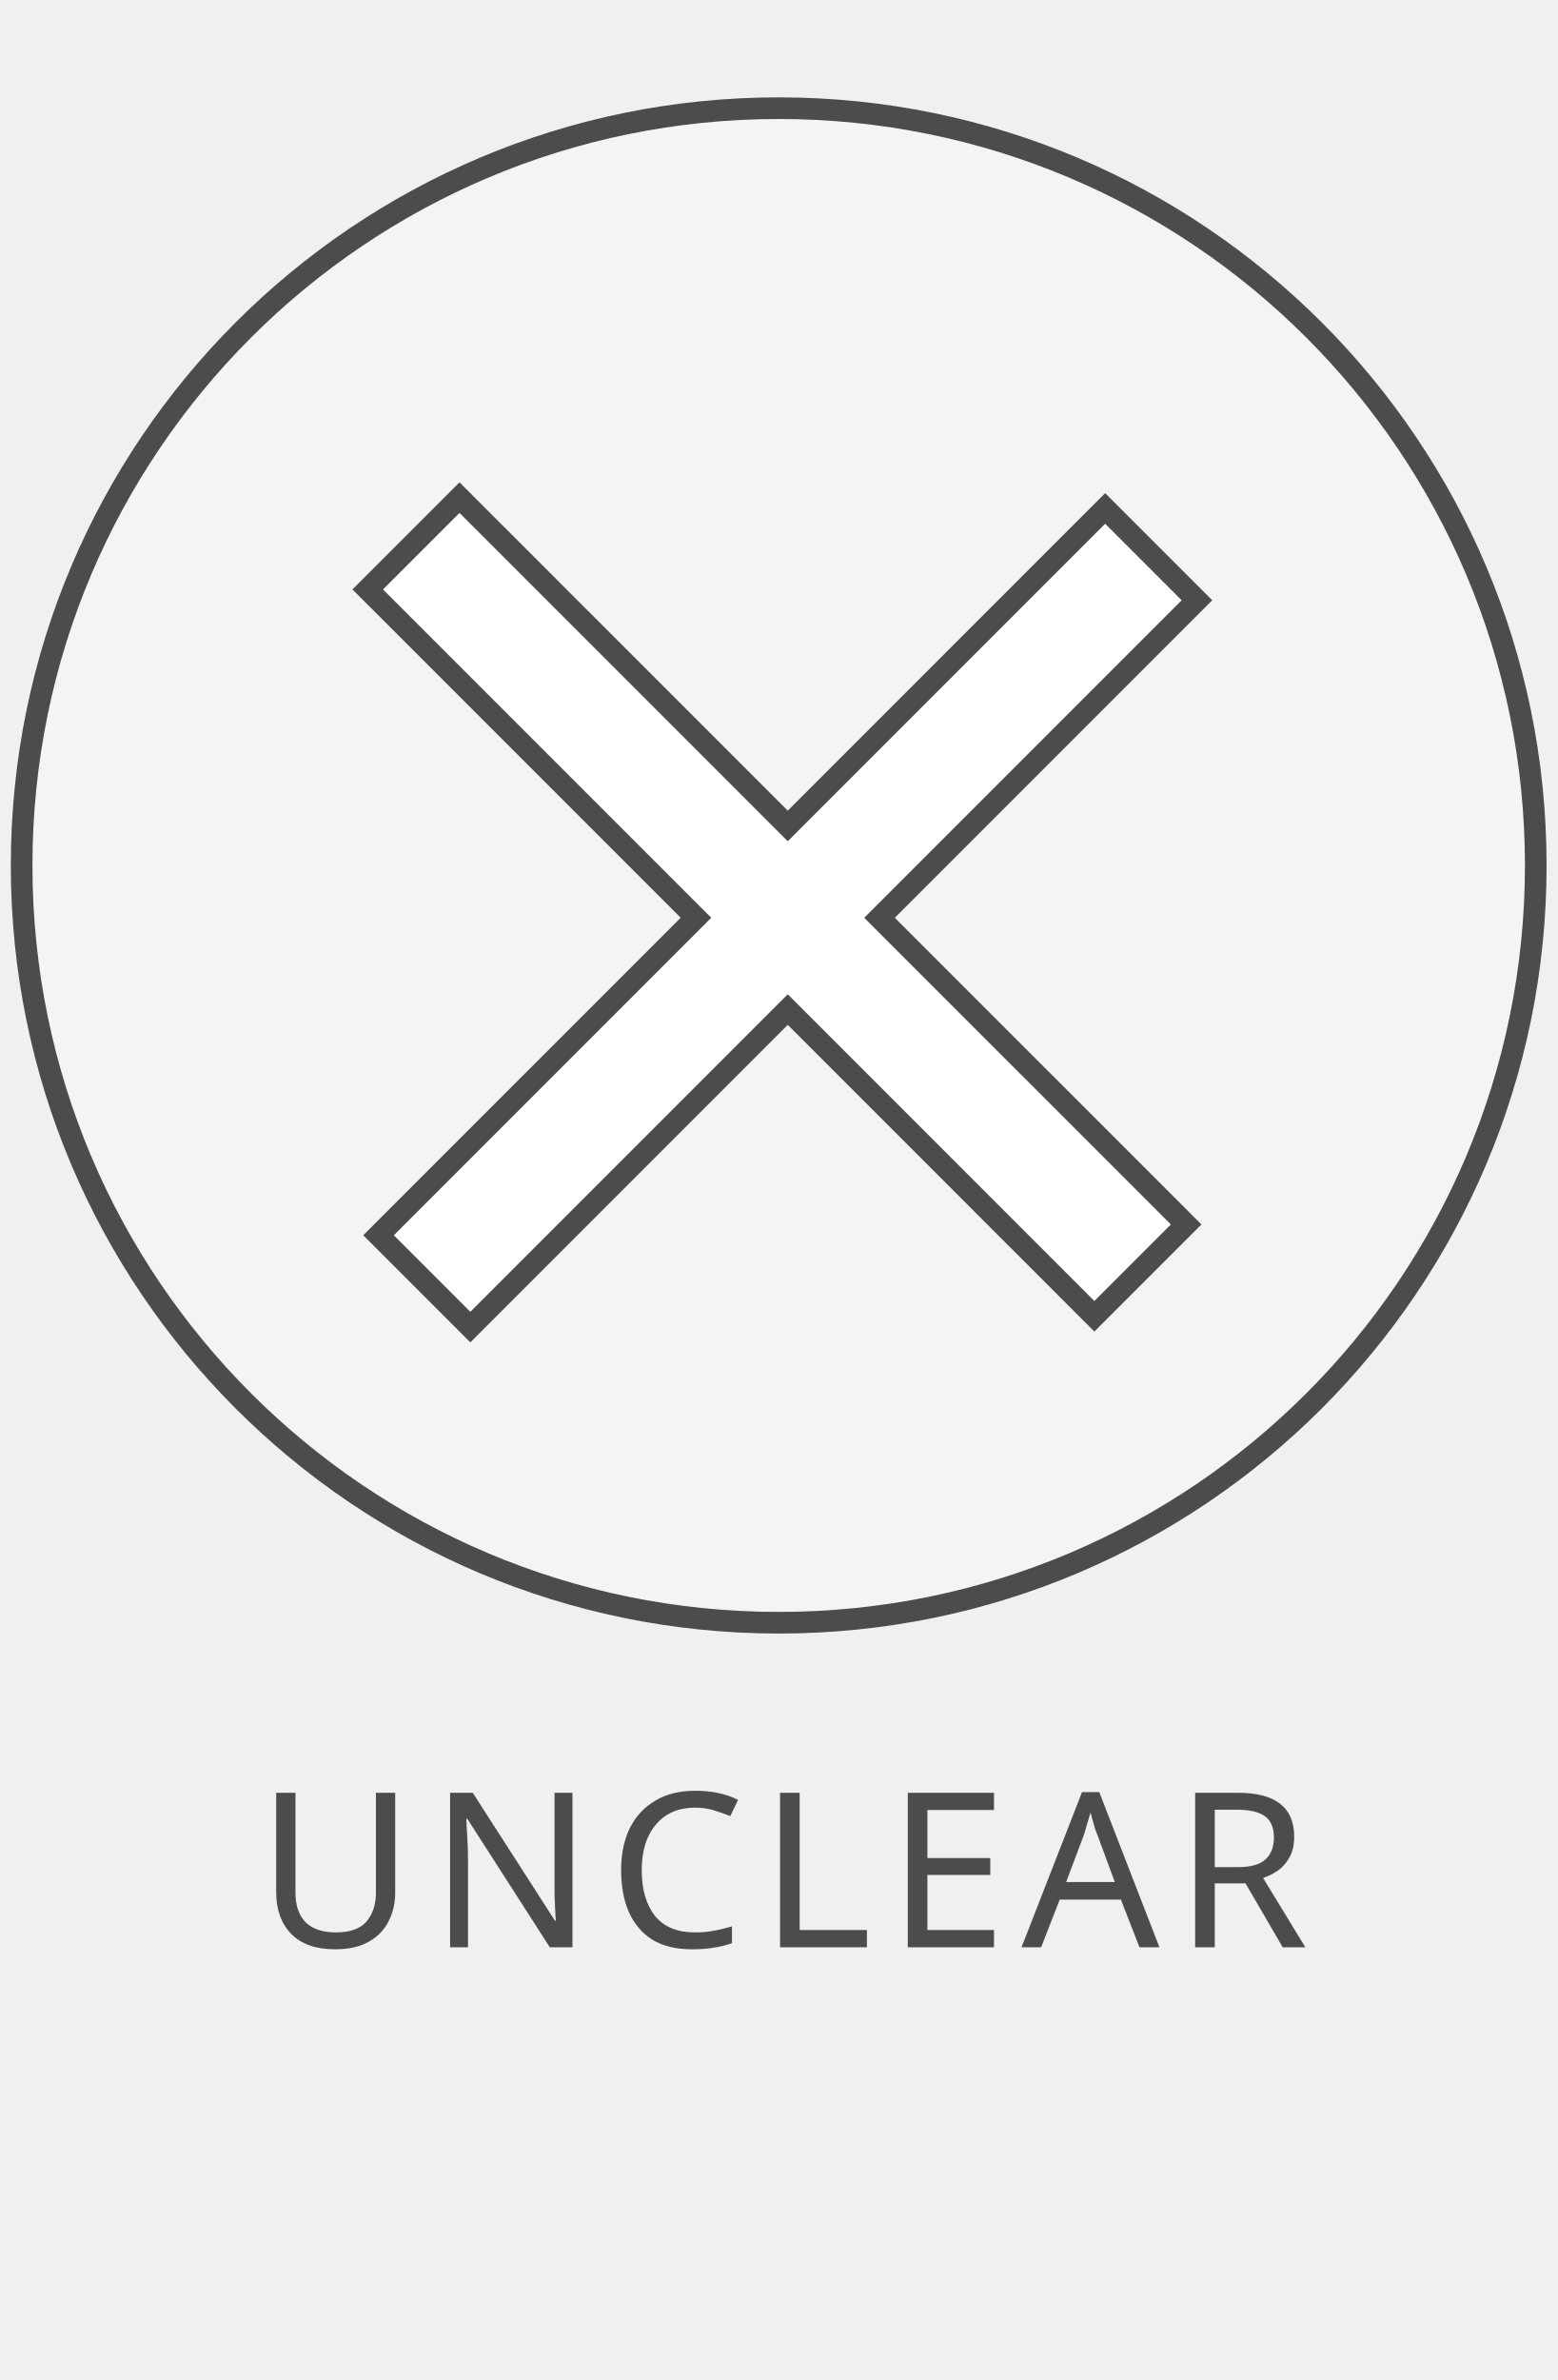
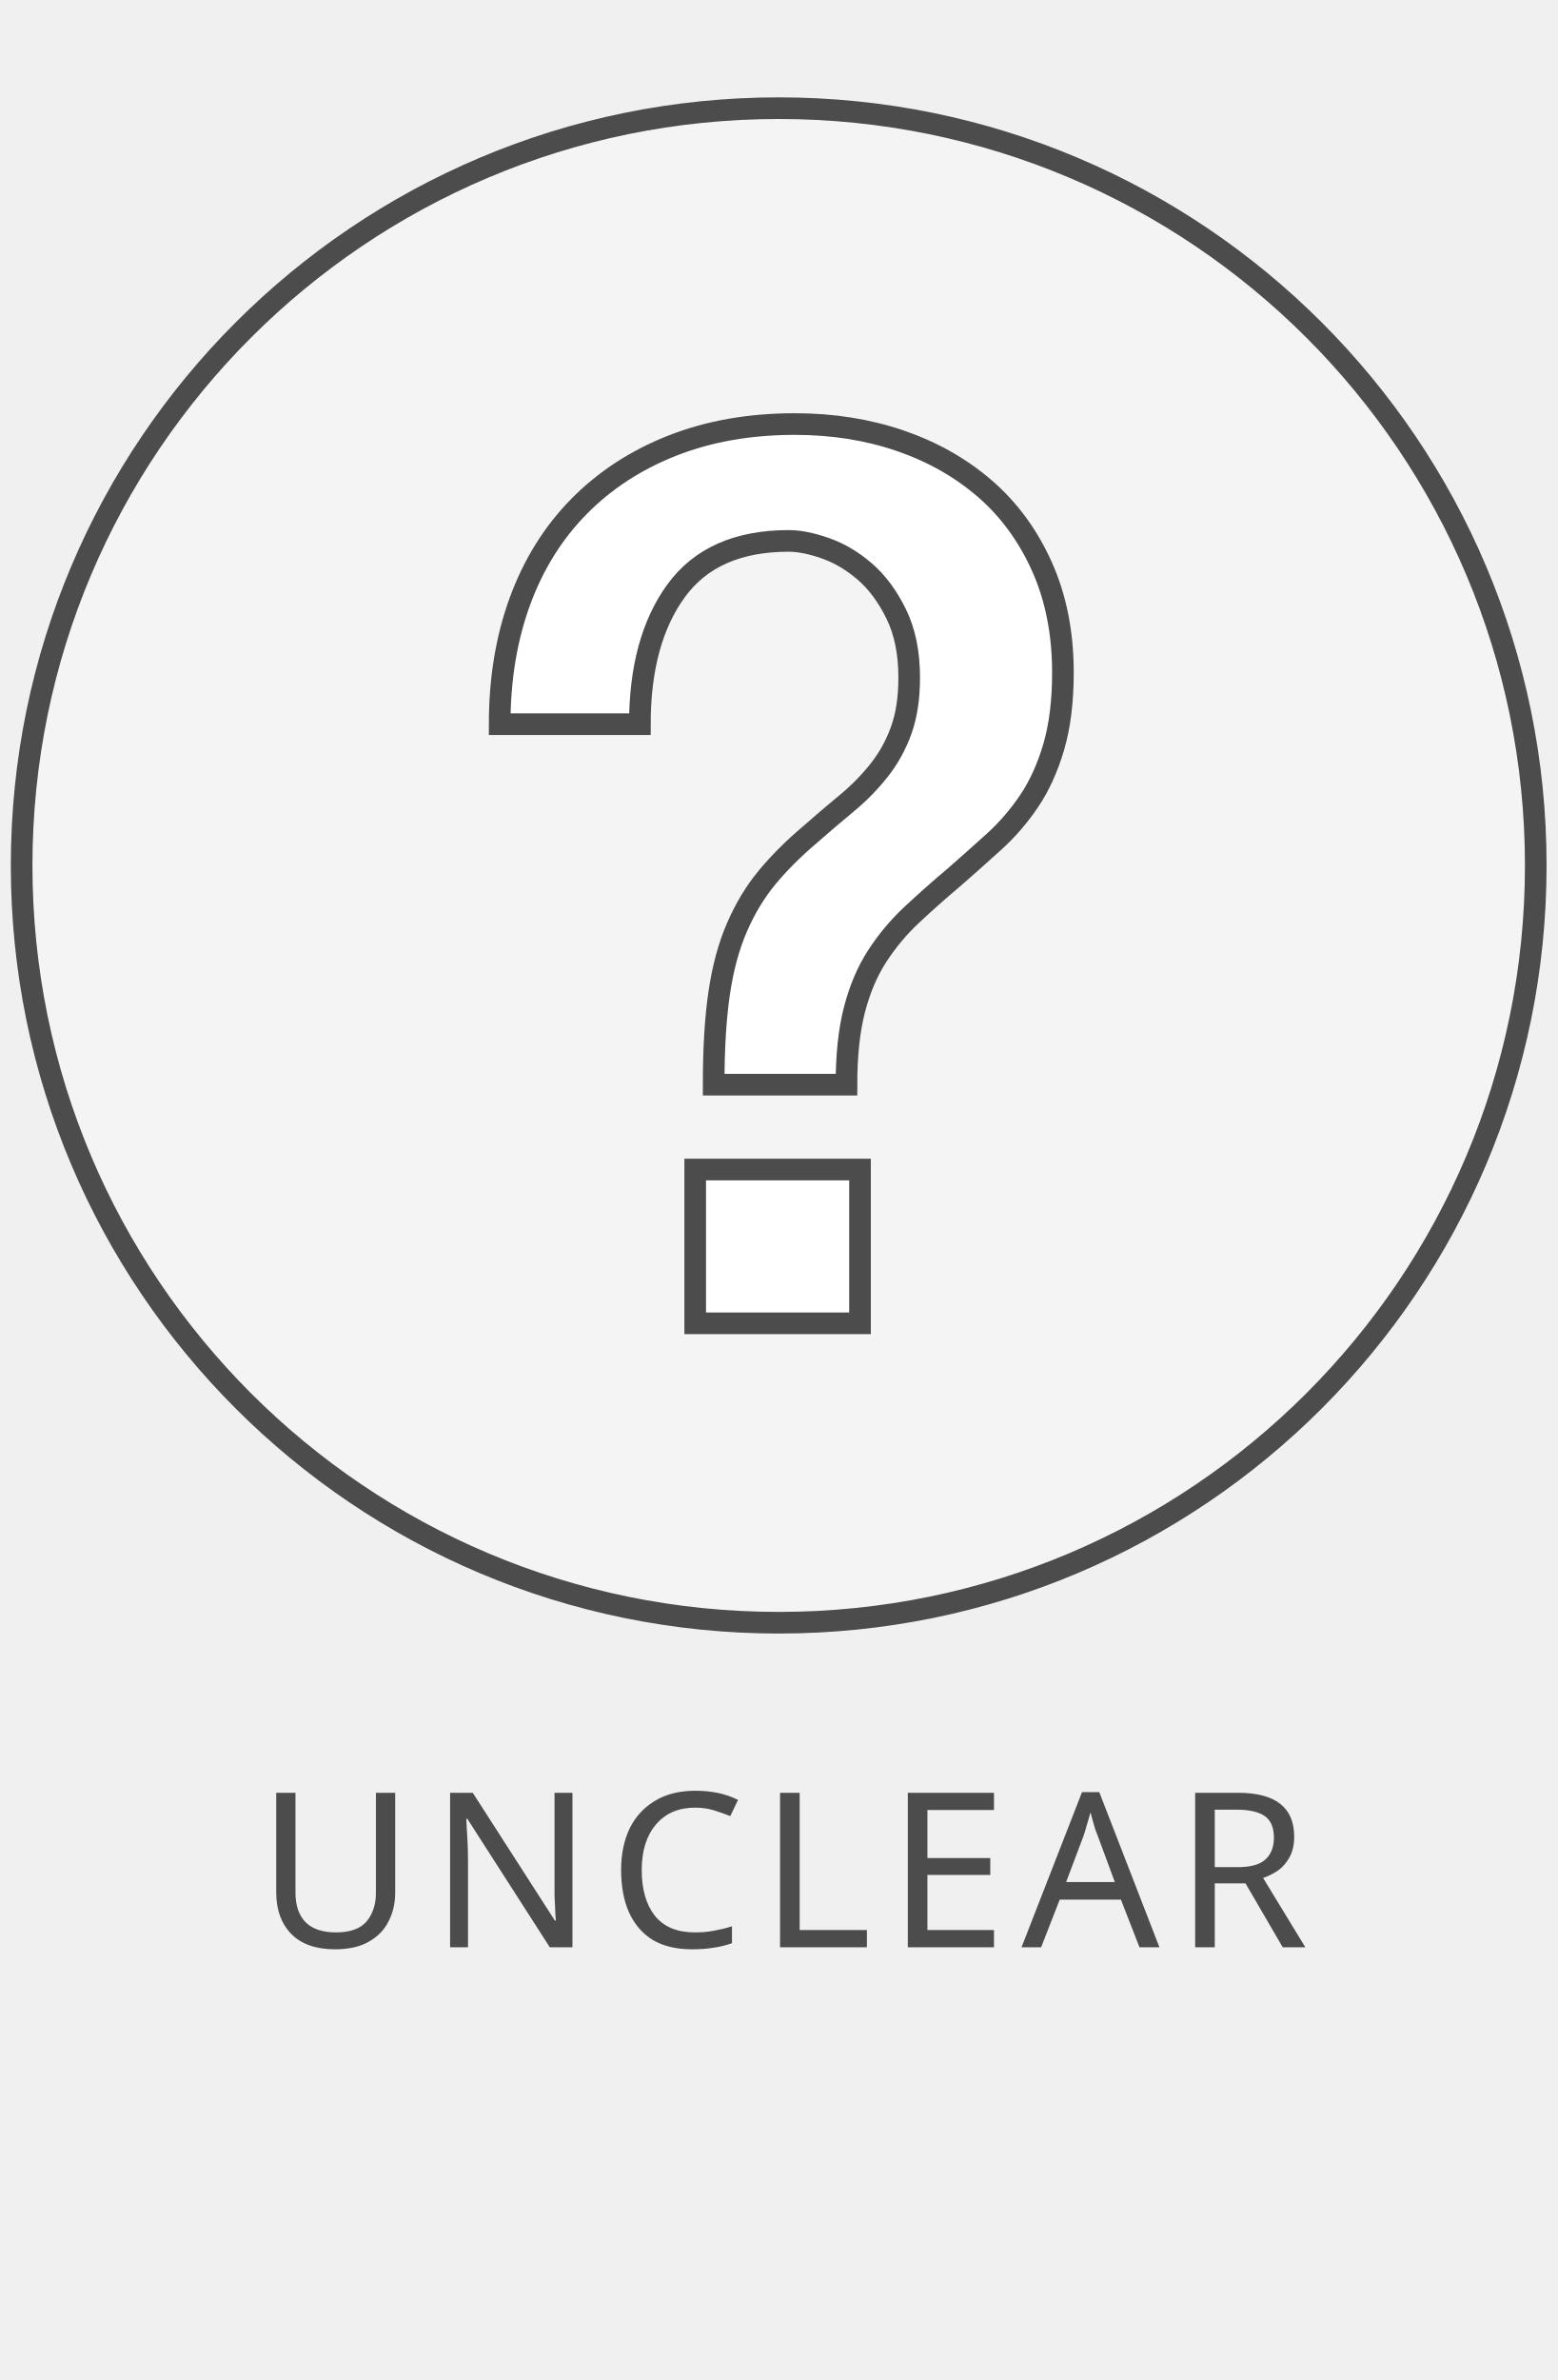
<svg xmlns="http://www.w3.org/2000/svg" width="72px" height="110px" viewBox="0 0 72 110" version="1.1">
  <defs />
  <g id="Page-1" stroke="none" stroke-width="1" fill="none" fill-rule="evenodd">
-     <g id="Artboard-2-Copy-2">
+     <g id="unclear">
      <circle id="Oval-4-Copy-2" stroke="#4C4C4C" fill="#F4F4F4" cx="36" cy="40" r="35" />
      <text id="UNCLEAR" font-family="SFUIDisplay-Medium, SF UI Display" font-size="10" font-weight="400" line-spacing="13" letter-spacing="0.667" fill="#4C4C4C">
        <tspan x="11.862" y="90">UNCLEAR</tspan>
      </text>
-       <path d="M32.175,42.418 L17,27.243 L21.243,23 L36.418,38.175 L51.093,23.5 L55.336,27.743 L40.661,42.418 L54.836,56.593 L50.593,60.836 L36.418,46.661 L21.743,61.336 L17.5,57.093 L32.175,42.418 Z" id="Combined-Shape-Copy-2" stroke="#4C4C4C" fill="#FFFFFF" />
+       <path d="M32.14,54.054 L39.759,54.054 L39.759,61.161 L32.14,61.161 L32.14,54.054 Z M23.1,33.472 C23.1,31.387 23.413,29.492 24.038,27.786 C24.664,26.081 25.573,24.621 26.767,23.409 C27.961,22.196 29.402,21.257 31.088,20.594 C32.775,19.931 34.661,19.599 36.745,19.599 C38.489,19.599 40.109,19.855 41.607,20.367 C43.104,20.878 44.411,21.618 45.53,22.584 C46.648,23.551 47.529,24.754 48.173,26.194 C48.818,27.635 49.14,29.265 49.14,31.084 C49.14,32.411 48.998,33.557 48.714,34.524 C48.429,35.49 48.05,36.324 47.576,37.026 C47.103,37.727 46.563,38.352 45.956,38.902 C45.35,39.451 44.743,39.991 44.137,40.522 C43.417,41.129 42.753,41.716 42.147,42.285 C41.54,42.853 41.01,43.488 40.555,44.189 C40.1,44.891 39.749,45.715 39.503,46.663 C39.257,47.61 39.133,48.766 39.133,50.131 L32.993,50.131 C32.993,48.463 33.078,47.051 33.249,45.895 C33.419,44.739 33.694,43.725 34.073,42.853 C34.452,41.981 34.917,41.214 35.466,40.551 C36.016,39.887 36.67,39.233 37.428,38.589 C38.034,38.058 38.612,37.566 39.162,37.111 C39.711,36.656 40.204,36.154 40.64,35.604 C41.076,35.054 41.417,34.439 41.663,33.756 C41.91,33.074 42.033,32.259 42.033,31.311 C42.033,30.174 41.834,29.198 41.436,28.383 C41.038,27.568 40.555,26.915 39.986,26.422 C39.418,25.929 38.811,25.569 38.167,25.342 C37.522,25.114 36.954,25 36.461,25 C34.111,25 32.377,25.768 31.259,27.303 C30.141,28.838 29.582,30.895 29.582,33.472 L23.1,33.472 Z" id="?" stroke="#4C4C4C" fill="#FFFFFF" />
    </g>
  </g>
</svg>
